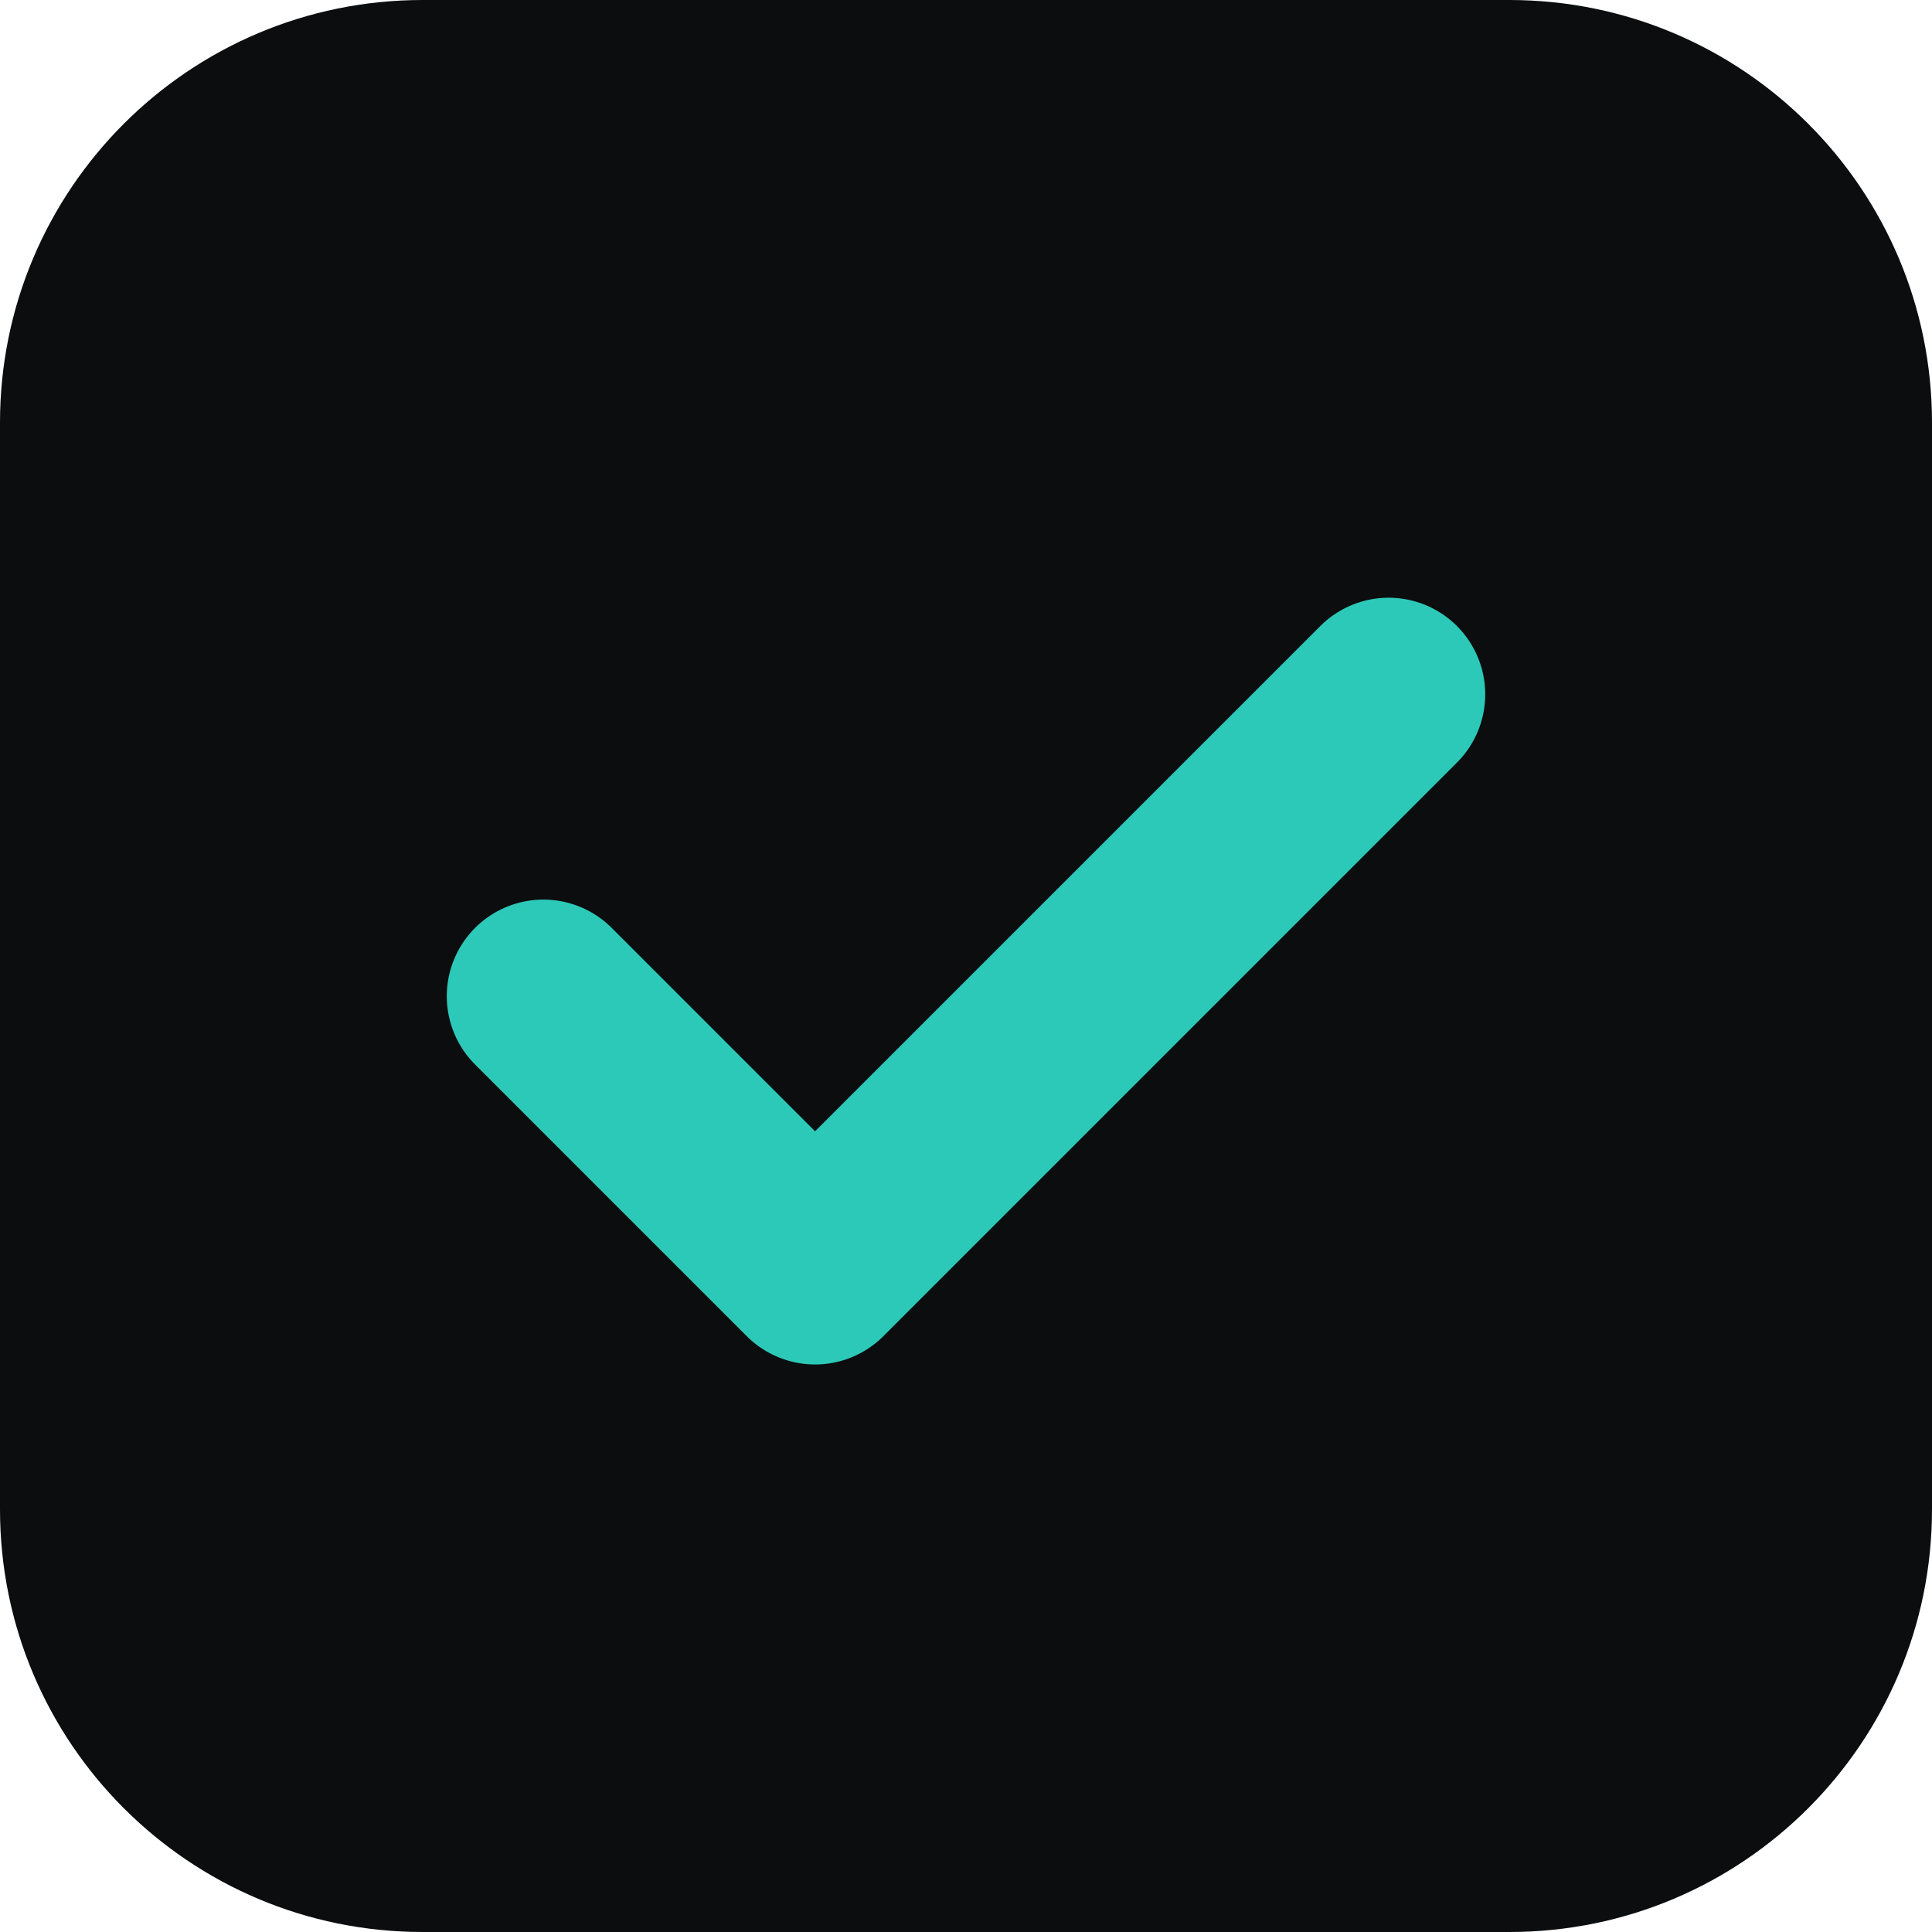
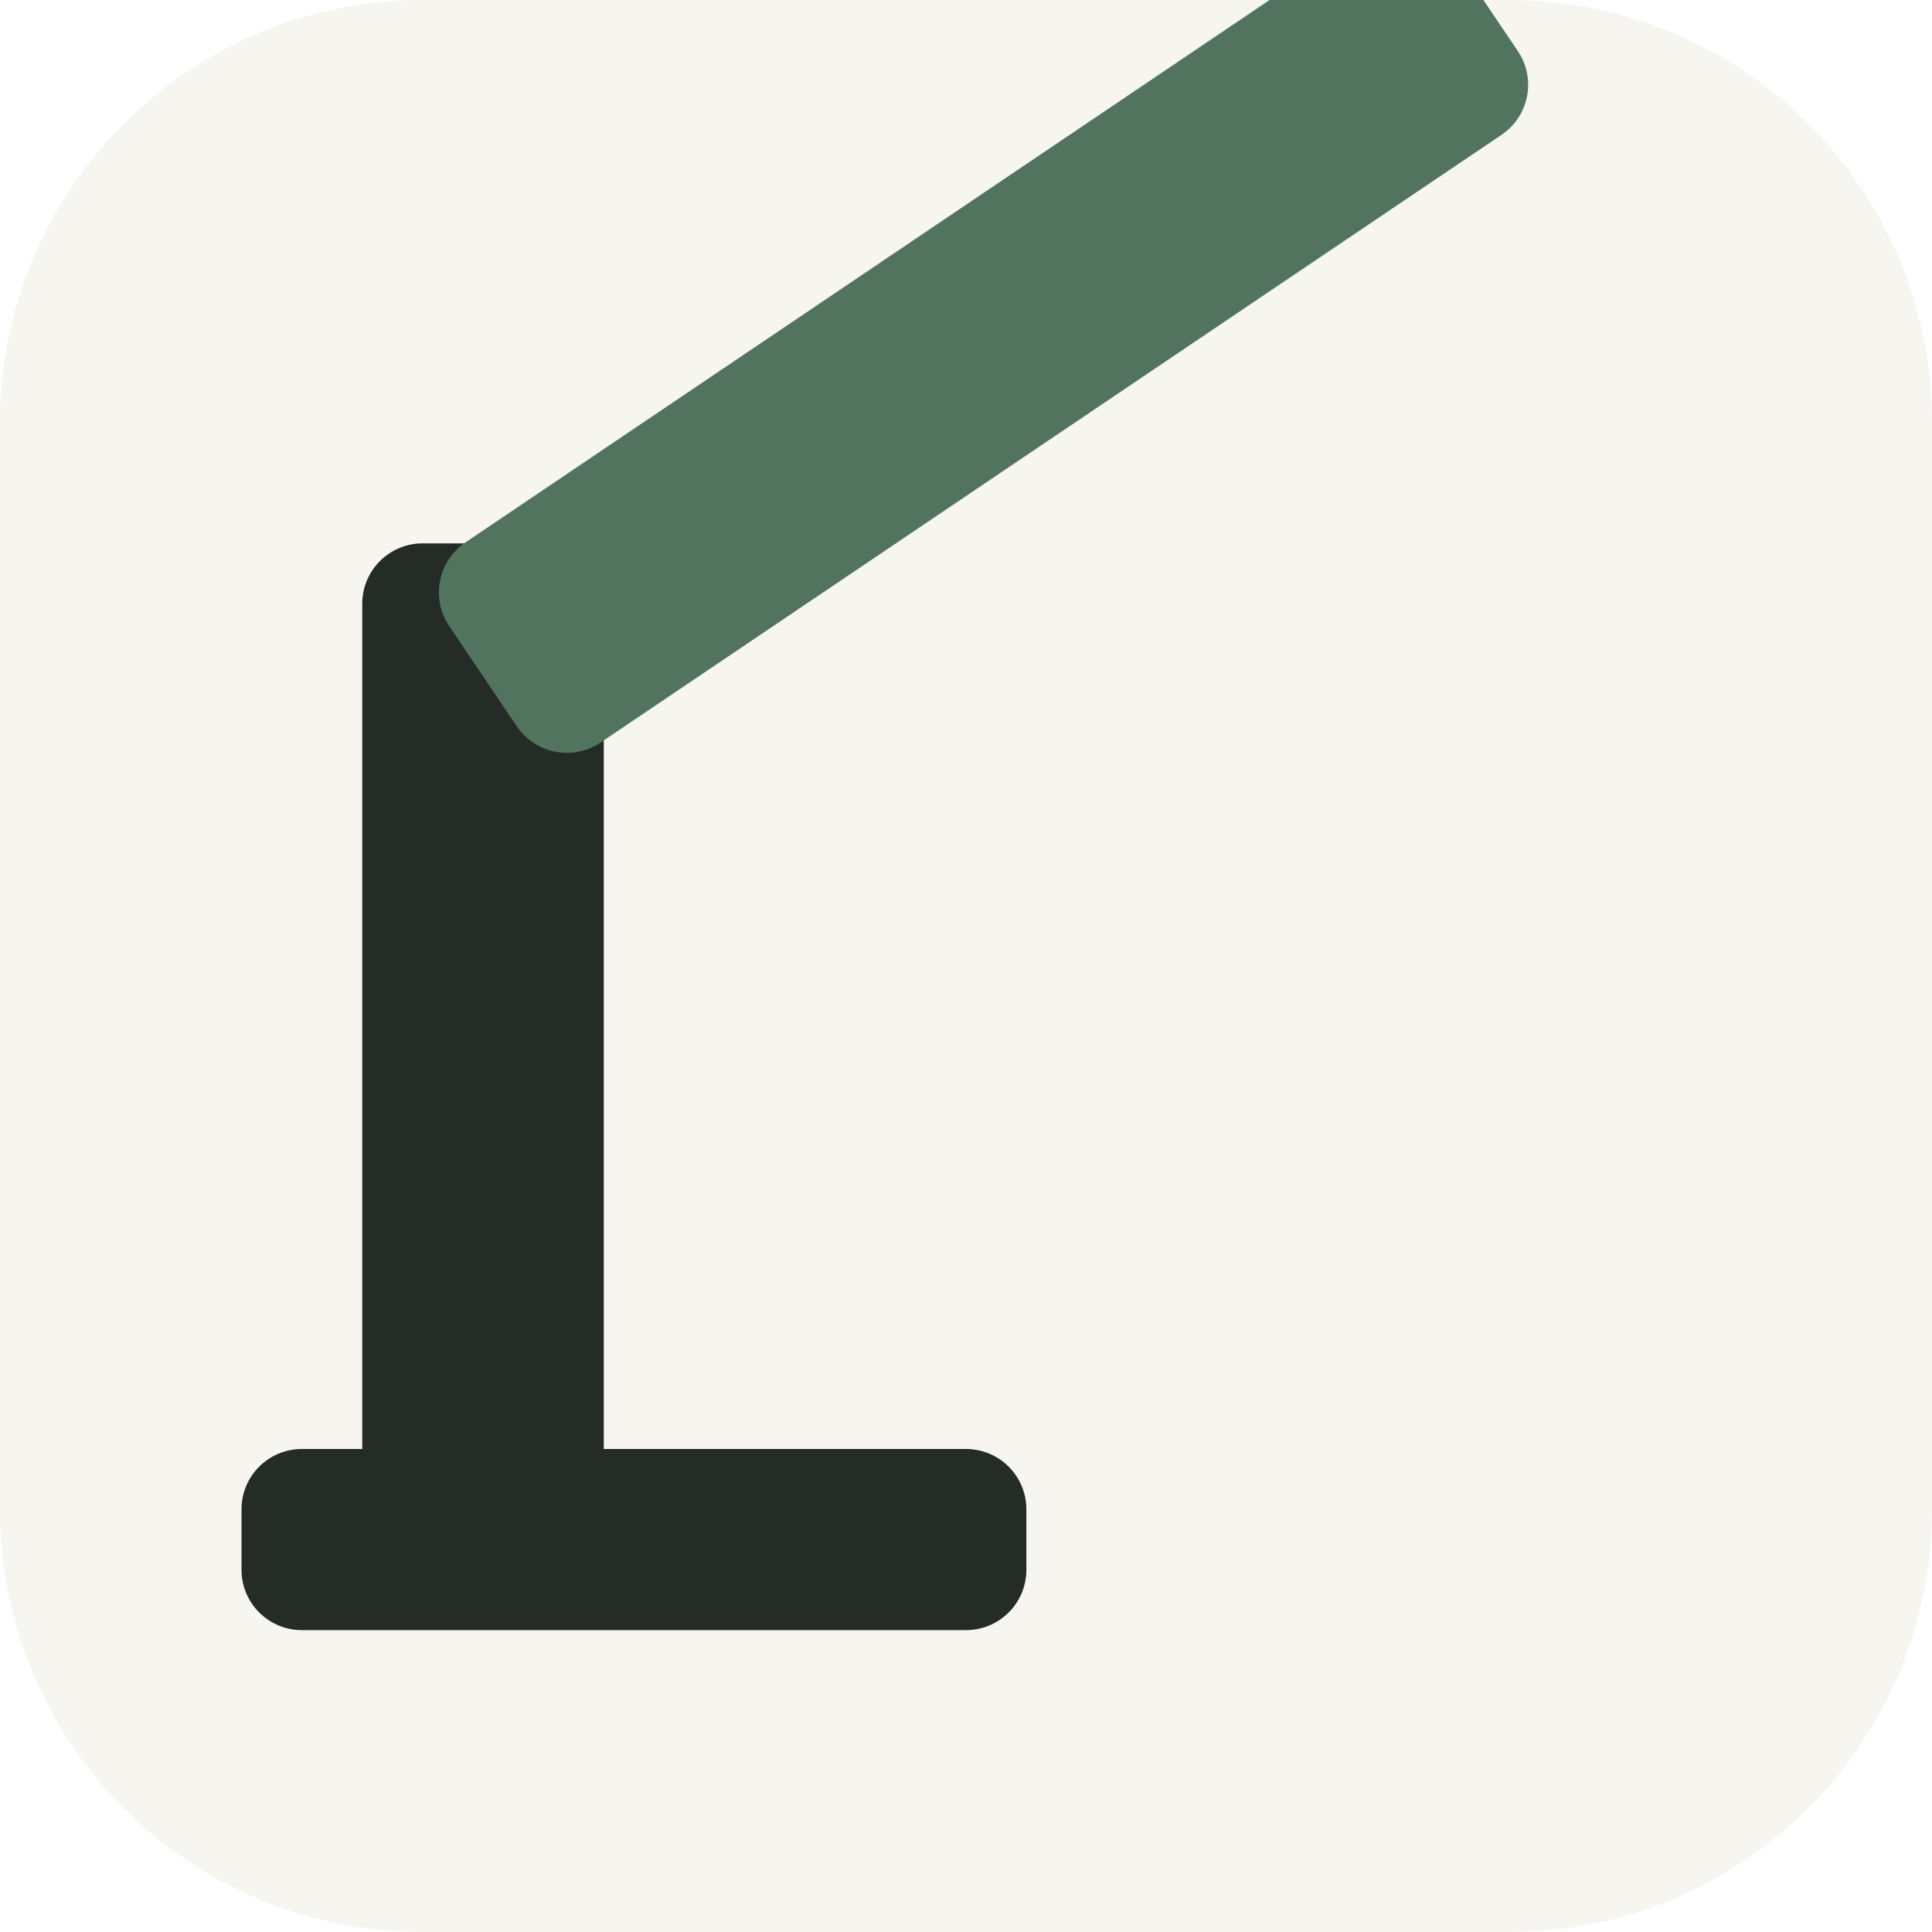
<svg xmlns="http://www.w3.org/2000/svg" viewBox="0 0 32 32">
-   <rect width="32" height="32" rx="7" fill="#0b0d0f" />
-   <path d="M9 16.5l4.5 4.5L23 11.5" fill="none" stroke="#2cc9b8" stroke-width="3.2" stroke-linecap="round" stroke-linejoin="round" />
+   <rect width="32" height="32" rx="7" fill="#F6F5F0" />
+   <rect x="6" y="9" width="4" height="16" rx="1" fill="#252B27" />
+   <rect x="4" y="24" width="13" height="3" rx="1" fill="#252B27" />
+   <rect x="8" y="9.2" width="20" height="4" rx="1" fill="#52745F" transform="rotate(-34 8 11.2)" />
</svg>
